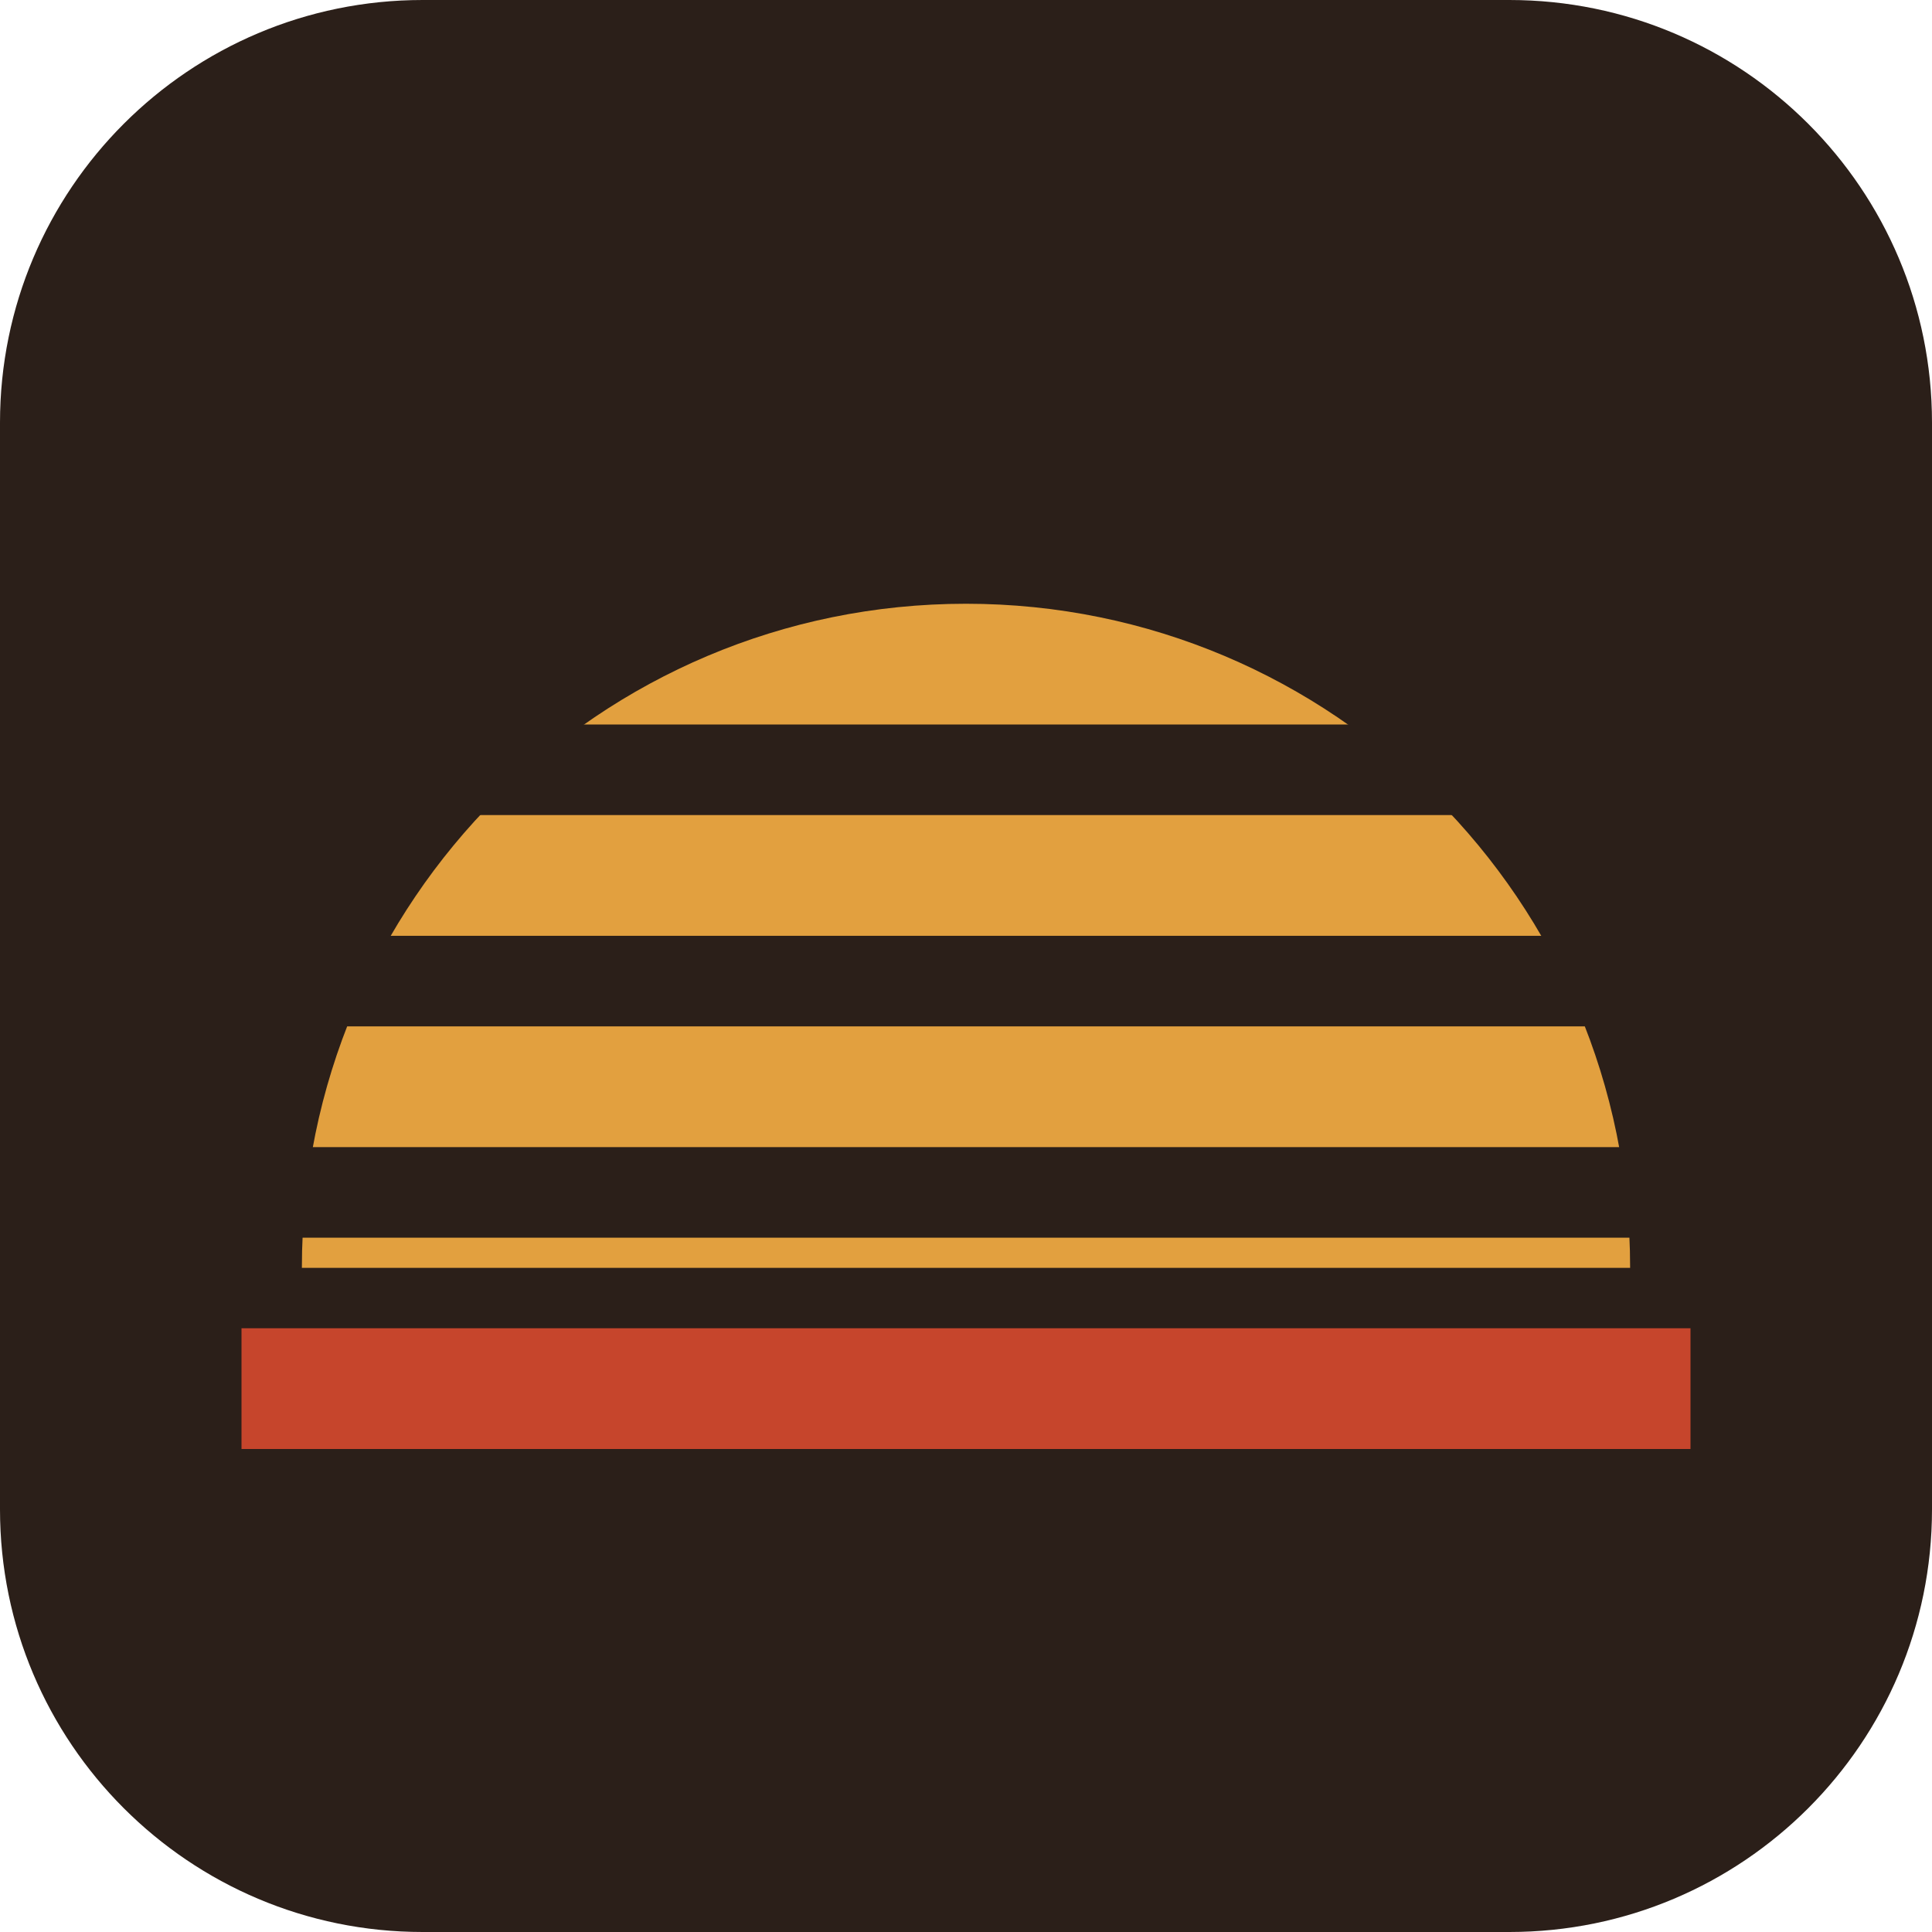
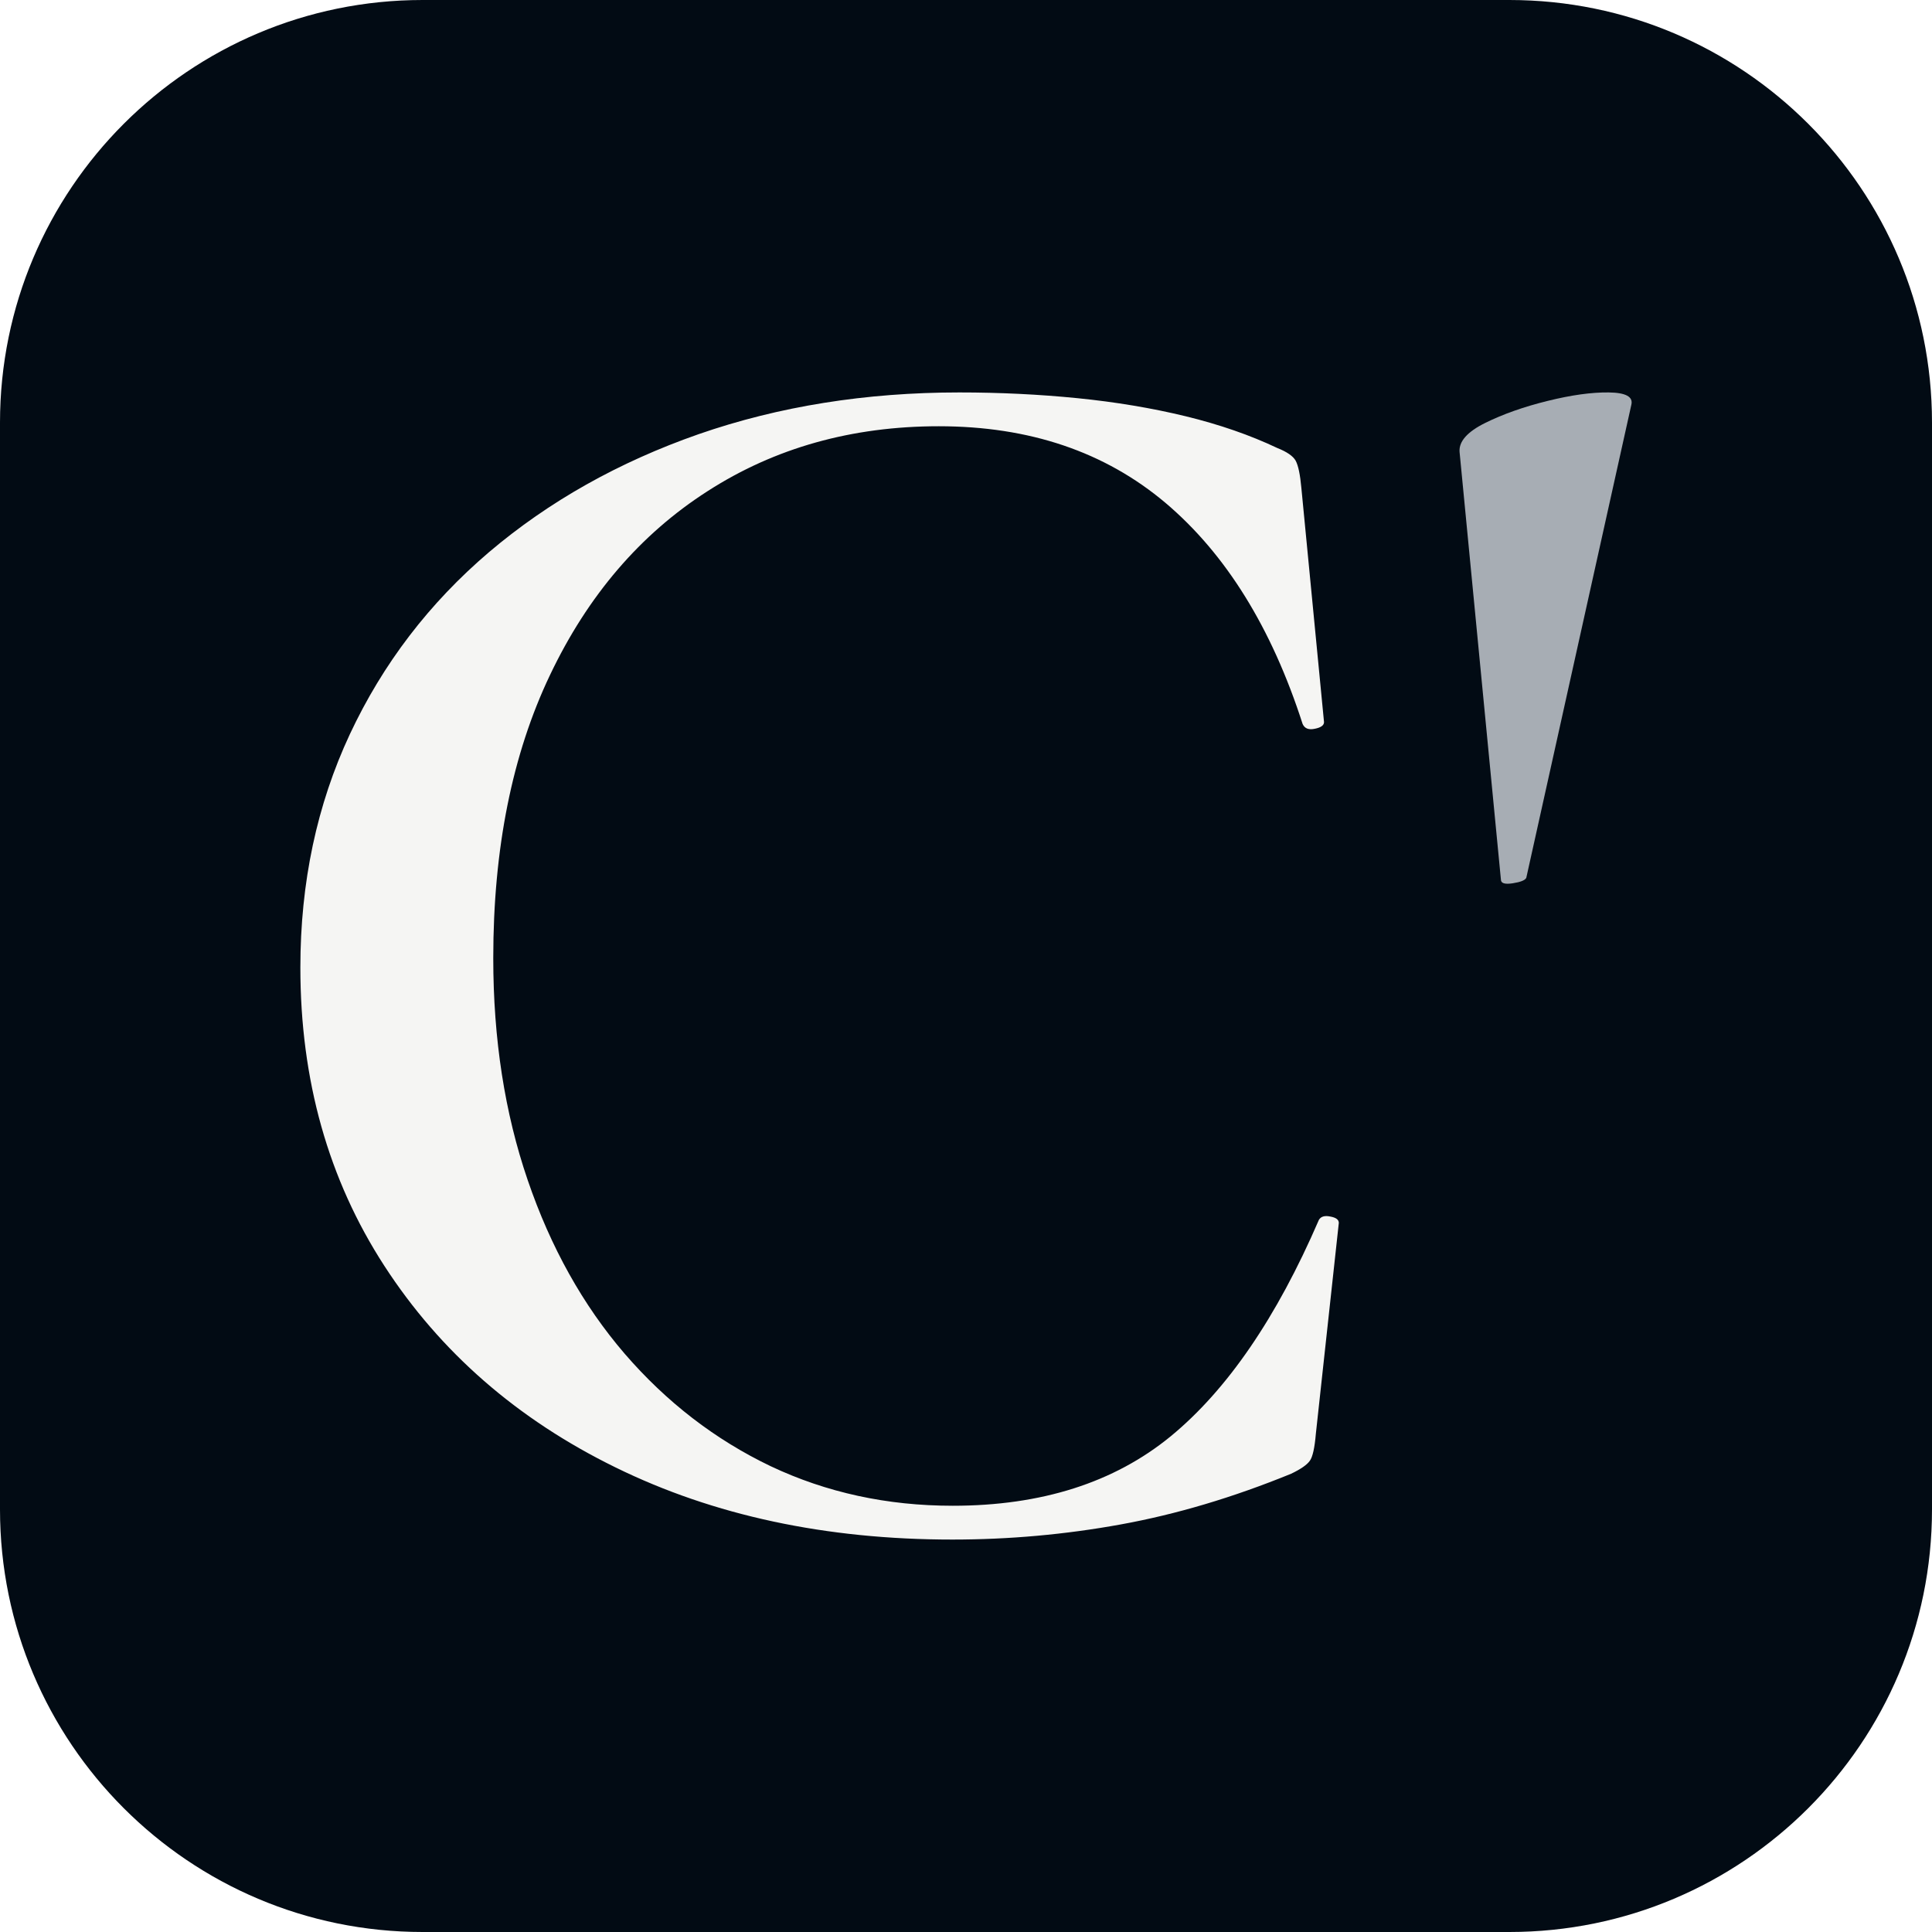
<svg xmlns="http://www.w3.org/2000/svg" viewBox="0 0 64 64" role="img" aria-label="Cabby's">
-   <rect width="64" height="64" rx="14" fill="#2B1F19" />
-   <clipPath id="h">
-     <rect x="8" y="8" width="48" height="34" />
-   </clipPath>
-   <g clip-path="url(#h)">
-     <circle cx="32" cy="42" r="22" fill="#E2A03F" />
-     <g fill="#2B1F19">
-       <rect x="10" y="24" width="44" height="3" />
-       <rect x="10" y="31" width="44" height="3" />
-       <rect x="10" y="38" width="44" height="3" />
-     </g>
-   </g>
-   <rect x="8" y="44" width="48" height="4" fill="#C6452C" />
+   <rect width="64" height="64" rx="14" fill="#020B14" />
+   <path fill="#F5F5F3" d="M31.78 13Q33.78 13 35.69 13.19Q37.59 13.38 39.28 13.79Q40.96 14.2 42.31 14.84Q42.79 15.03 42.92 15.26Q43.05 15.5 43.11 16.17L43.86 23.92Q43.86 24.08 43.56 24.14Q43.25 24.21 43.15 23.98Q41.61 19.2 38.61 16.66Q35.6 14.12 31.1 14.12Q26.78 14.12 23.44 16.27Q20.1 18.41 18.22 22.36Q16.34 26.3 16.34 31.74Q16.34 35.76 17.48 39.09Q18.62 42.43 20.69 44.84Q22.77 47.25 25.53 48.57Q28.3 49.88 31.56 49.88Q35.97 49.88 38.78 47.58Q41.59 45.27 43.69 40.41Q43.79 40.24 44.07 40.3Q44.35 40.35 44.35 40.51L43.59 47.49Q43.53 48.2 43.39 48.39Q43.25 48.59 42.77 48.82Q39.88 50 37.12 50.5Q34.37 51 31.55 51Q25.26 51 20.39 48.61Q15.51 46.22 12.73 41.93Q9.95 37.64 9.95 32.05Q9.95 27.83 11.59 24.32Q13.23 20.82 16.2 18.29Q19.17 15.77 23.15 14.38Q27.13 13 31.78 13Z" />
+   <path fill="#A7ADB4" d="M49.72 29.14 48.35 14.97Q48.31 14.45 49.2 14.01Q50.09 13.57 51.27 13.28Q52.44 12.99 53.29 13Q54.14 13.01 54.04 13.41L50.56 29.08Q50.5 29.2 50.11 29.26Q49.72 29.32 49.72 29.14Z" />
</svg>
